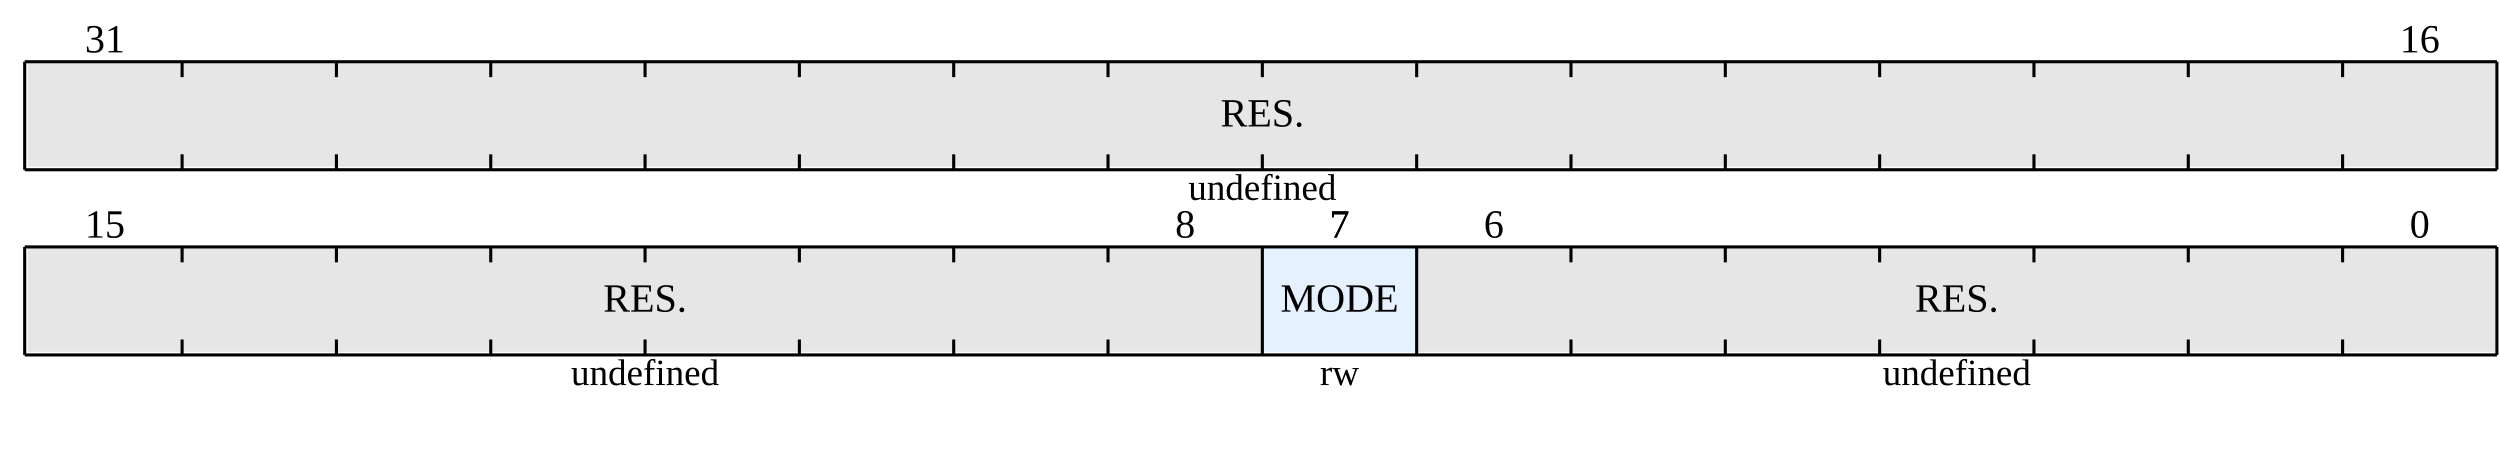
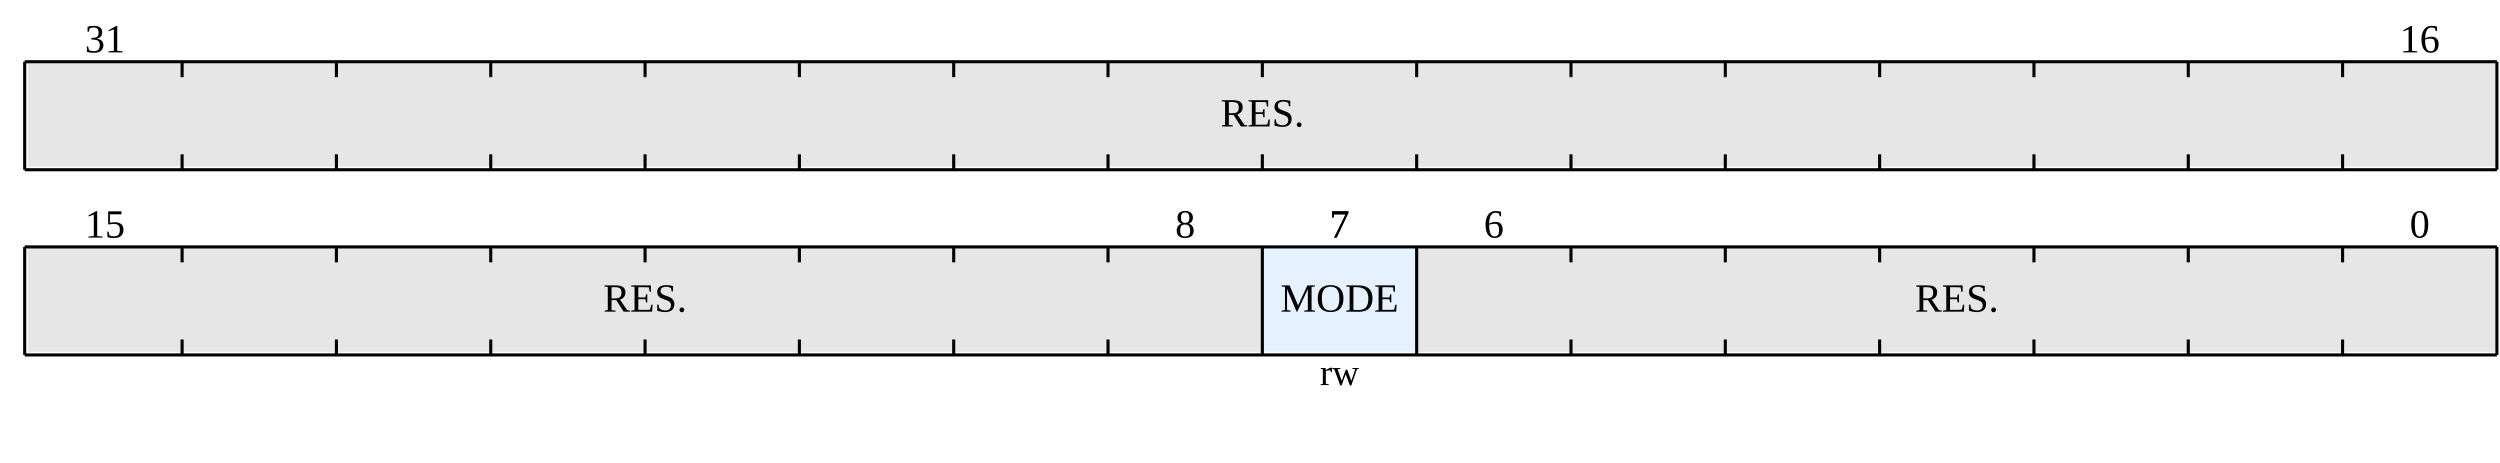
<svg xmlns="http://www.w3.org/2000/svg" width="810" height="150" viewBox="-8 0 810 150">
  <rect x="451" y="80" width="350" height="34" style="fill:#E6E6E6;" />
  <rect x="401" y="80" width="50" height="34" style="fill:#E6F1FF;" />
  <rect x="1" y="80" width="400" height="34" style="fill:#E6E6E6;" />
  <rect x="1" y="20" width="800" height="34" style="fill:#E6E6E6;" />
  <g transform="translate(626,92)">
    <text y="6" font-size="13" style="dominant-baseline:middle;text-anchor:middle;">RES. </text>
  </g>
  <g transform="translate(626,116)">
-     <text y="6" font-size="12" style="dominant-baseline:middle;text-anchor:middle;">undefined </text>
+     <text y="6" font-size="12" style="dominant-baseline:middle;text-anchor:middle;">  </text>
  </g>
  <g transform="translate(426,92)">
    <text y="6" font-size="13" style="dominant-baseline:middle;text-anchor:middle;">MODE </text>
  </g>
  <g transform="translate(426,116)">
    <text y="6" font-size="12" style="dominant-baseline:middle;text-anchor:middle;">rw </text>
  </g>
  <g transform="translate(201,92)">
    <text y="6" font-size="13" style="dominant-baseline:middle;text-anchor:middle;">RES. </text>
  </g>
  <g transform="translate(201,116)">
-     <text y="6" font-size="12" style="dominant-baseline:middle;text-anchor:middle;">undefined </text>
+     <text y="6" font-size="12" style="dominant-baseline:middle;text-anchor:middle;">  </text>
  </g>
  <g transform="translate(401,32)">
    <text y="6" font-size="13" style="dominant-baseline:middle;text-anchor:middle;">RES. </text>
  </g>
  <g transform="translate(401,56)">
-     <text y="6" font-size="12" style="dominant-baseline:middle;text-anchor:middle;">undefined </text>
+     <text y="6" font-size="12" style="dominant-baseline:middle;text-anchor:middle;">  </text>
  </g>
  <g transform="translate(426,68)">
    <text y="6" font-size="13" style="dominant-baseline:middle;text-anchor:middle;">7 </text>
  </g>
  <g transform="translate(476,68)">
    <text y="6" font-size="13" style="dominant-baseline:middle;text-anchor:middle;">6 </text>
  </g>
  <g transform="translate(376,68)">
    <text y="6" font-size="13" style="dominant-baseline:middle;text-anchor:middle;">8 </text>
  </g>
  <g transform="translate(426,68)">
    <text y="6" font-size="13" style="dominant-baseline:middle;text-anchor:middle;">7 </text>
  </g>
  <g transform="translate(-24,68)">
    <text y="6" font-size="13" style="dominant-baseline:middle;text-anchor:middle;">16 </text>
  </g>
  <g transform="translate(26,68)">
    <text y="6" font-size="13" style="dominant-baseline:middle;text-anchor:middle;">15 </text>
  </g>
  <g transform="translate(-24,8)">
    <text y="6" font-size="13" style="dominant-baseline:middle;text-anchor:middle;">32 </text>
  </g>
  <g transform="translate(26,8)">
    <text y="6" font-size="13" style="dominant-baseline:middle;text-anchor:middle;">31 </text>
  </g>
  <line x1="751" y1="80" x2="751" y2="85" stroke="black" stroke-width="1" />
  <line x1="751" y1="115" x2="751" y2="110" stroke="black" stroke-width="1" />
  <line x1="701" y1="80" x2="701" y2="85" stroke="black" stroke-width="1" />
  <line x1="701" y1="115" x2="701" y2="110" stroke="black" stroke-width="1" />
  <line x1="651" y1="80" x2="651" y2="85" stroke="black" stroke-width="1" />
  <line x1="651" y1="115" x2="651" y2="110" stroke="black" stroke-width="1" />
  <line x1="601" y1="80" x2="601" y2="85" stroke="black" stroke-width="1" />
  <line x1="601" y1="115" x2="601" y2="110" stroke="black" stroke-width="1" />
  <line x1="551" y1="80" x2="551" y2="85" stroke="black" stroke-width="1" />
  <line x1="551" y1="115" x2="551" y2="110" stroke="black" stroke-width="1" />
  <line x1="501" y1="80" x2="501" y2="85" stroke="black" stroke-width="1" />
  <line x1="501" y1="115" x2="501" y2="110" stroke="black" stroke-width="1" />
  <line x1="451" y1="80" x2="451" y2="115" stroke="black" stroke-width="1" />
  <line x1="401" y1="80" x2="401" y2="115" stroke="black" stroke-width="1" />
  <line x1="351" y1="80" x2="351" y2="85" stroke="black" stroke-width="1" />
  <line x1="351" y1="115" x2="351" y2="110" stroke="black" stroke-width="1" />
  <line x1="301" y1="80" x2="301" y2="85" stroke="black" stroke-width="1" />
  <line x1="301" y1="115" x2="301" y2="110" stroke="black" stroke-width="1" />
  <line x1="251" y1="80" x2="251" y2="85" stroke="black" stroke-width="1" />
  <line x1="251" y1="115" x2="251" y2="110" stroke="black" stroke-width="1" />
  <line x1="201" y1="80" x2="201" y2="85" stroke="black" stroke-width="1" />
  <line x1="201" y1="115" x2="201" y2="110" stroke="black" stroke-width="1" />
  <line x1="151" y1="80" x2="151" y2="85" stroke="black" stroke-width="1" />
  <line x1="151" y1="115" x2="151" y2="110" stroke="black" stroke-width="1" />
  <line x1="101" y1="80" x2="101" y2="85" stroke="black" stroke-width="1" />
  <line x1="101" y1="115" x2="101" y2="110" stroke="black" stroke-width="1" />
  <line x1="51" y1="80" x2="51" y2="85" stroke="black" stroke-width="1" />
  <line x1="51" y1="115" x2="51" y2="110" stroke="black" stroke-width="1" />
  <line x1="751" y1="20" x2="751" y2="25" stroke="black" stroke-width="1" />
  <line x1="751" y1="55" x2="751" y2="50" stroke="black" stroke-width="1" />
  <line x1="701" y1="20" x2="701" y2="25" stroke="black" stroke-width="1" />
  <line x1="701" y1="55" x2="701" y2="50" stroke="black" stroke-width="1" />
  <line x1="651" y1="20" x2="651" y2="25" stroke="black" stroke-width="1" />
  <line x1="651" y1="55" x2="651" y2="50" stroke="black" stroke-width="1" />
  <line x1="601" y1="20" x2="601" y2="25" stroke="black" stroke-width="1" />
  <line x1="601" y1="55" x2="601" y2="50" stroke="black" stroke-width="1" />
  <line x1="551" y1="20" x2="551" y2="25" stroke="black" stroke-width="1" />
  <line x1="551" y1="55" x2="551" y2="50" stroke="black" stroke-width="1" />
  <line x1="501" y1="20" x2="501" y2="25" stroke="black" stroke-width="1" />
  <line x1="501" y1="55" x2="501" y2="50" stroke="black" stroke-width="1" />
  <line x1="451" y1="20" x2="451" y2="25" stroke="black" stroke-width="1" />
  <line x1="451" y1="55" x2="451" y2="50" stroke="black" stroke-width="1" />
  <line x1="401" y1="20" x2="401" y2="25" stroke="black" stroke-width="1" />
  <line x1="401" y1="55" x2="401" y2="50" stroke="black" stroke-width="1" />
  <line x1="351" y1="20" x2="351" y2="25" stroke="black" stroke-width="1" />
  <line x1="351" y1="55" x2="351" y2="50" stroke="black" stroke-width="1" />
  <line x1="301" y1="20" x2="301" y2="25" stroke="black" stroke-width="1" />
  <line x1="301" y1="55" x2="301" y2="50" stroke="black" stroke-width="1" />
  <line x1="251" y1="20" x2="251" y2="25" stroke="black" stroke-width="1" />
  <line x1="251" y1="55" x2="251" y2="50" stroke="black" stroke-width="1" />
  <line x1="201" y1="20" x2="201" y2="25" stroke="black" stroke-width="1" />
  <line x1="201" y1="55" x2="201" y2="50" stroke="black" stroke-width="1" />
  <line x1="151" y1="20" x2="151" y2="25" stroke="black" stroke-width="1" />
  <line x1="151" y1="55" x2="151" y2="50" stroke="black" stroke-width="1" />
  <line x1="101" y1="20" x2="101" y2="25" stroke="black" stroke-width="1" />
  <line x1="101" y1="55" x2="101" y2="50" stroke="black" stroke-width="1" />
  <line x1="51" y1="20" x2="51" y2="25" stroke="black" stroke-width="1" />
  <line x1="51" y1="55" x2="51" y2="50" stroke="black" stroke-width="1" />
  <line x1="0" y1="20" x2="801" y2="20" stroke="black" stroke-width="1" />
  <line x1="0" y1="20" x2="0" y2="55" stroke="black" stroke-width="1" />
  <line x1="0" y1="55" x2="801" y2="55" stroke="black" stroke-width="1" />
  <line x1="801" y1="20" x2="801" y2="55" stroke="black" stroke-width="1" />
  <line x1="0" y1="80" x2="801" y2="80" stroke="black" stroke-width="1" />
  <line x1="0" y1="80" x2="0" y2="115" stroke="black" stroke-width="1" />
  <line x1="0" y1="115" x2="801" y2="115" stroke="black" stroke-width="1" />
  <line x1="801" y1="80" x2="801" y2="115" stroke="black" stroke-width="1" />
  <g transform="translate(776,8)">
    <text y="6" font-size="13" style="dominant-baseline:middle;text-anchor:middle;">16 </text>
  </g>
  <g transform="translate(776,68)">
    <text y="6" font-size="13" style="dominant-baseline:middle;text-anchor:middle;">0 </text>
  </g>
</svg>
